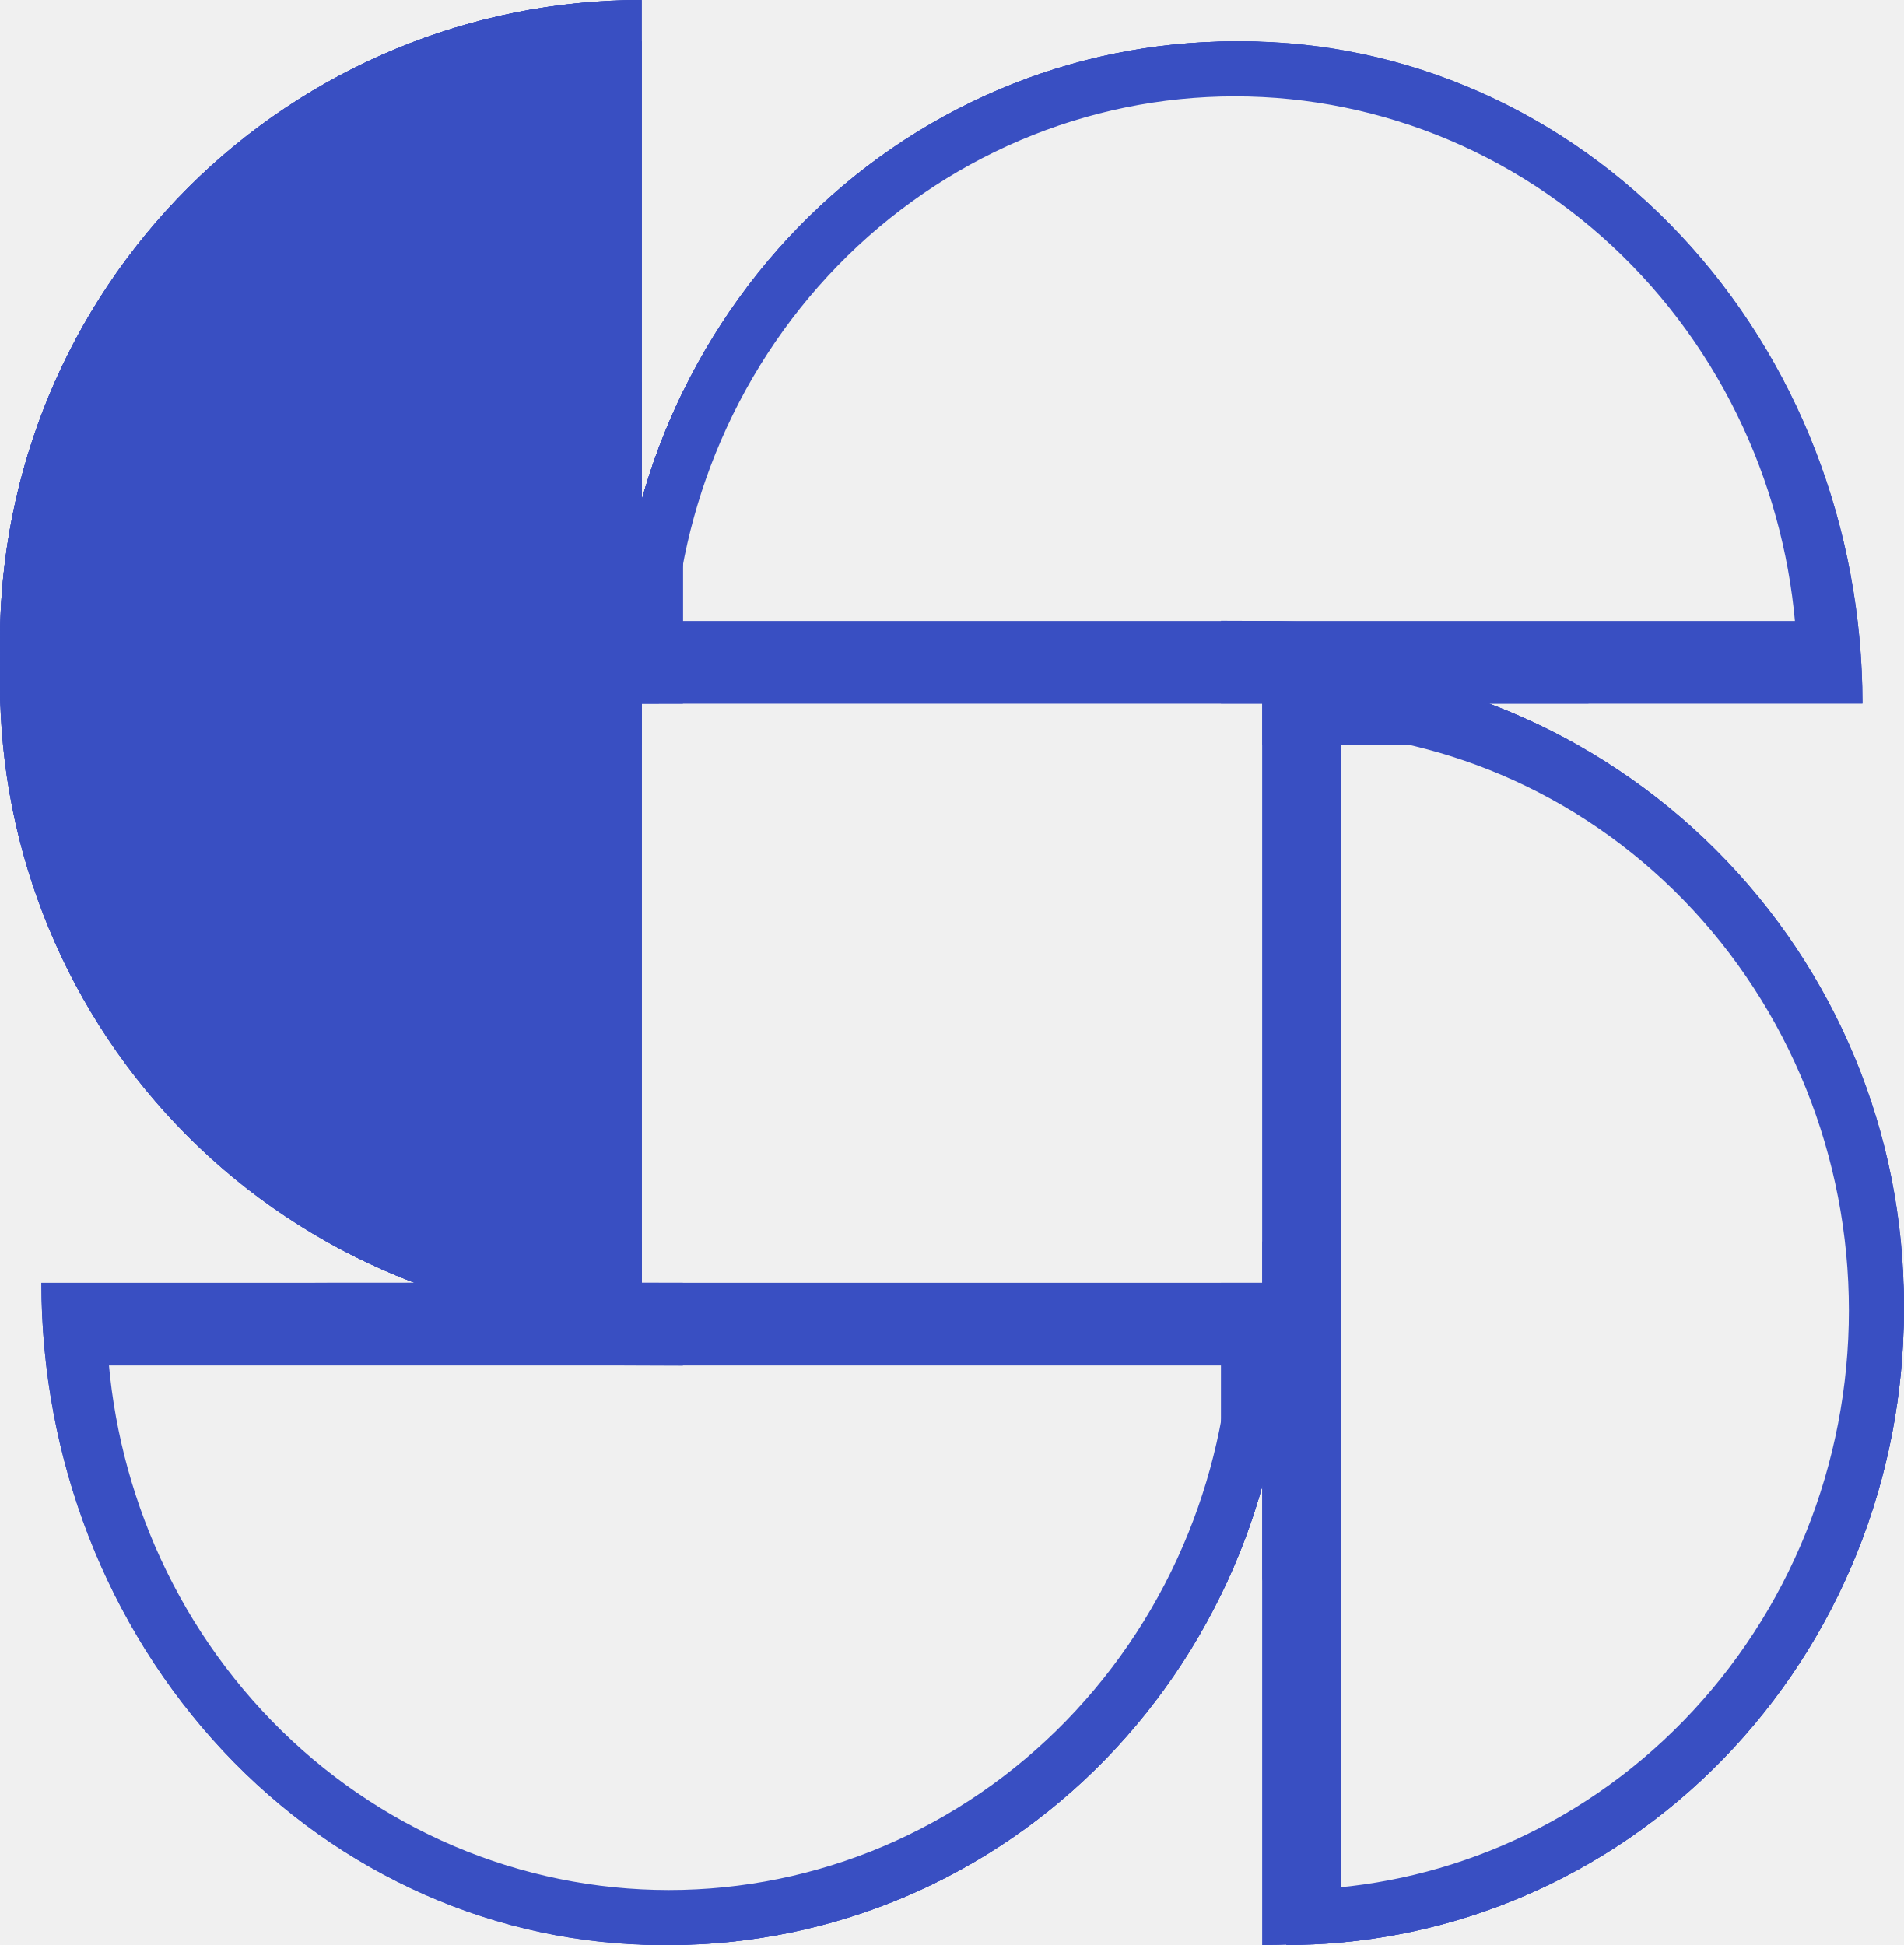
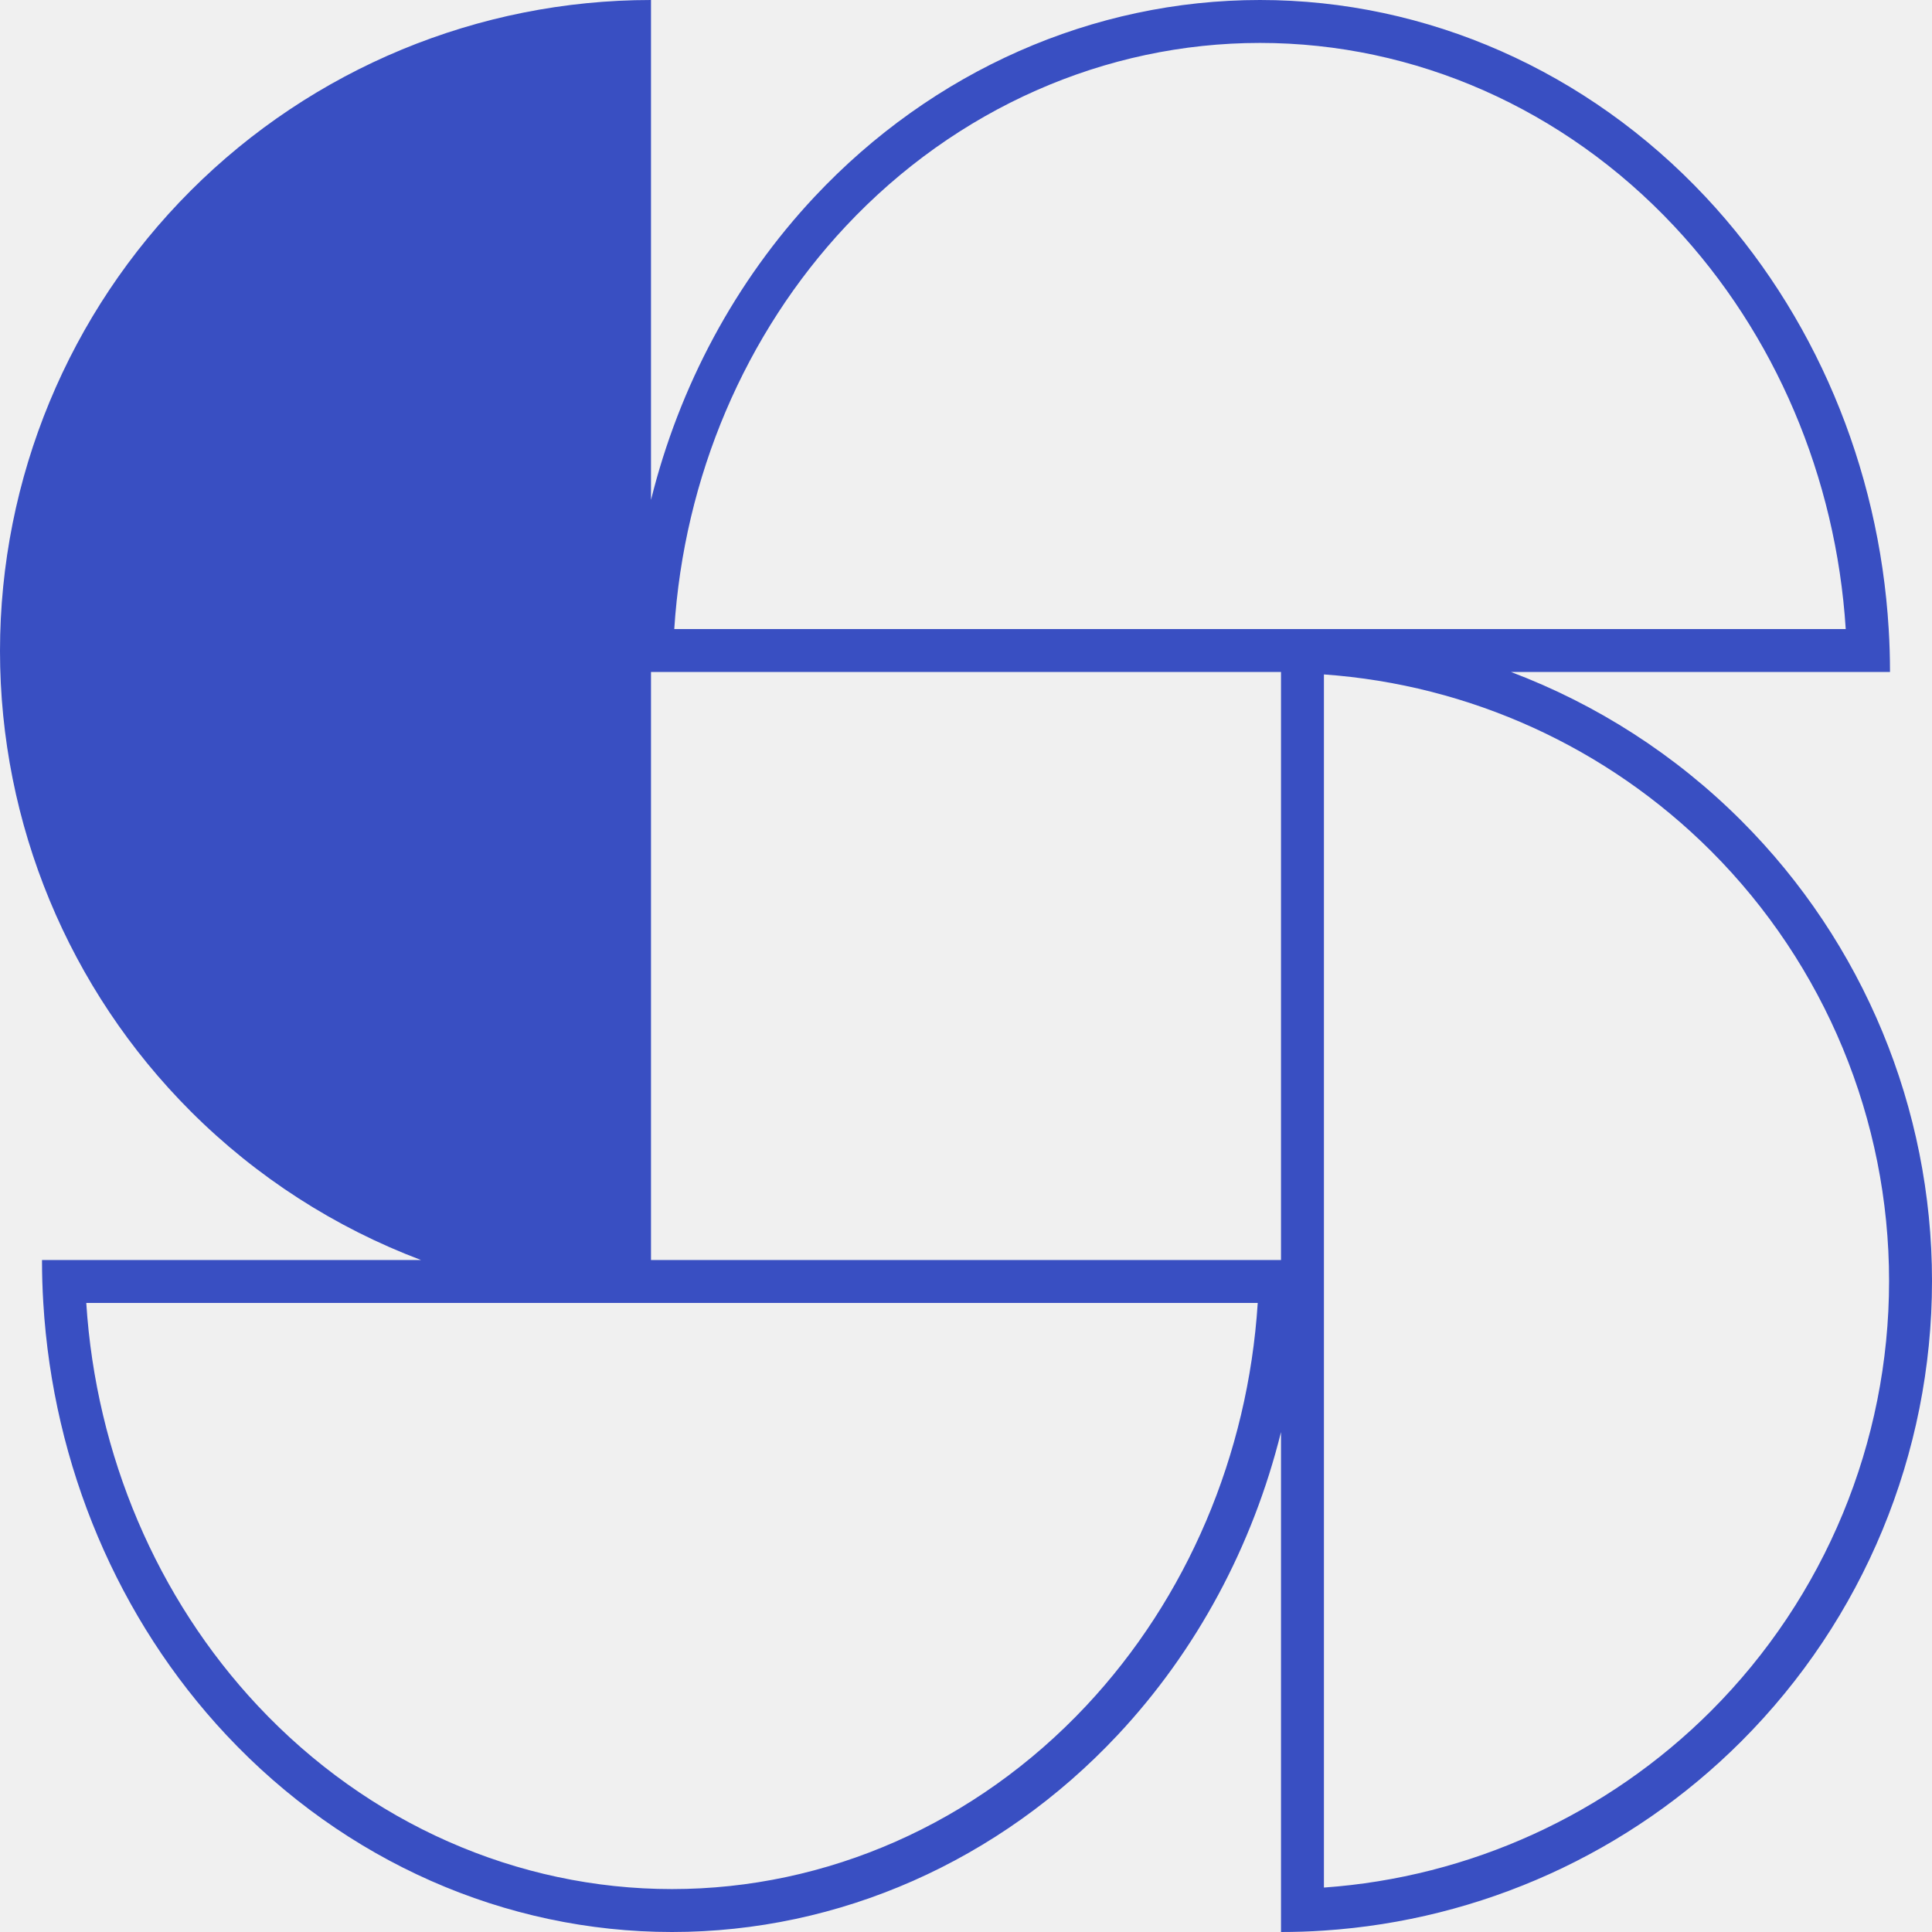
- <svg xmlns="http://www.w3.org/2000/svg" width="46" height="47" viewBox="0 0 46 47" fill="none">
-   <mask id="path-1-inside-1_6_62" fill="white">
-     <path fill-rule="evenodd" clip-rule="evenodd" d="M14.919 1C14.81 1 14.7 1.001 14.591 1.004C12.744 1.045 10.919 1.44 9.21 2.167C7.4 2.938 5.755 4.067 4.37 5.491C2.984 6.915 1.885 8.605 1.136 10.465C0.386 12.325 8.56407e-08 14.319 0 16.333C-8.56395e-08 18.346 0.386 20.34 1.136 22.201C1.885 24.061 2.984 25.751 4.37 27.175C5.755 28.599 7.4 29.728 9.21 30.499C10.919 31.226 12.744 31.62 14.591 31.662C14.7 31.665 14.81 31.666 14.919 31.666L14.919 1ZM14.591 31.333C12.788 31.292 11.007 30.907 9.338 30.196C7.568 29.443 5.96 28.338 4.605 26.946C3.249 25.553 2.174 23.899 1.44 22.078C0.706 20.256 0.328 18.304 0.328 16.333C0.328 14.361 0.706 12.409 1.44 10.588C2.174 8.767 3.249 7.113 4.605 5.72C5.96 4.327 7.568 3.223 9.338 2.47C11.007 1.759 12.788 1.374 14.591 1.332L14.591 31.333Z" />
-     <path fill-rule="evenodd" clip-rule="evenodd" d="M1.243 31.667C1.243 31.777 1.244 31.886 1.246 31.996C1.286 33.897 1.67 35.776 2.379 37.535C3.128 39.395 4.227 41.085 5.613 42.509C6.998 43.933 8.643 45.062 10.453 45.833C12.263 46.603 14.203 47 16.162 47C18.121 47 20.061 46.603 21.872 45.833C23.682 45.062 25.326 43.933 26.712 42.509C28.097 41.085 29.196 39.395 29.946 37.535C30.655 35.776 31.038 33.897 31.078 31.996C31.079 31.929 31.08 31.862 31.081 31.795V46.998C31.19 46.998 31.3 46.997 31.409 46.995C33.256 46.953 35.081 46.559 36.79 45.831C38.6 45.061 40.245 43.931 41.63 42.508C43.016 41.084 44.115 39.394 44.864 37.533C45.614 35.673 46 33.679 46 31.666C46 29.652 45.614 27.658 44.864 25.798C44.115 23.938 43.016 22.247 41.63 20.823C40.245 19.4 38.6 18.27 36.79 17.5C35.081 16.772 33.256 16.378 31.409 16.336C31.354 16.335 31.298 16.334 31.243 16.334L44.758 16.334C44.758 16.224 44.757 16.114 44.755 16.005C44.715 14.103 44.331 12.225 43.622 10.466C42.873 8.606 41.774 6.915 40.388 5.492C39.003 4.068 37.358 2.938 35.548 2.168C33.738 1.397 31.798 1.001 29.839 1.001C27.88 1.001 25.939 1.397 24.129 2.168C22.319 2.938 20.675 4.068 19.289 5.492C17.904 6.915 16.805 8.606 16.055 10.466C15.346 12.225 14.963 14.103 14.923 16.005C14.921 16.114 14.92 16.224 14.92 16.334L31.081 16.334V31.667L1.243 31.667ZM30.75 31.996C30.71 33.855 30.335 35.692 29.642 37.412C28.908 39.233 27.832 40.887 26.477 42.28C25.122 43.673 23.513 44.777 21.743 45.531C19.974 46.284 18.077 46.671 16.162 46.671C14.247 46.671 12.351 46.284 10.581 45.531C8.811 44.777 7.203 43.673 5.848 42.28C4.492 40.887 3.417 39.233 2.683 37.412C1.99 35.692 1.614 33.855 1.575 31.996L30.75 31.996ZM16.359 10.589C15.666 12.309 15.291 14.145 15.251 16.005L44.426 16.005C44.387 14.145 44.011 12.309 43.318 10.589C42.584 8.768 41.509 7.114 40.153 5.721C38.798 4.328 37.19 3.224 35.42 2.47C33.65 1.717 31.754 1.329 29.839 1.329C27.924 1.329 26.027 1.717 24.258 2.47C22.488 3.224 20.88 4.328 19.524 5.721C18.169 7.114 17.093 8.768 16.359 10.589ZM31.409 16.665C33.212 16.707 34.993 17.092 36.662 17.802C38.432 18.555 40.04 19.66 41.395 21.053C42.751 22.446 43.826 24.1 44.56 25.921C45.294 27.742 45.672 29.694 45.672 31.666C45.672 33.637 45.294 35.589 44.56 37.41C43.826 39.231 42.751 40.885 41.395 42.278C40.04 43.671 38.432 44.776 36.662 45.529C34.993 46.239 33.212 46.624 31.409 46.666V16.665Z" />
-     <path d="M31 31C31 35.243 29.42 39.313 26.607 42.314C23.794 45.314 19.978 47 16 47C12.022 47 8.206 45.314 5.393 42.314C2.58 39.313 1 35.243 1 31L31 31Z" />
-     <path d="M15 17C15 12.757 16.58 8.687 19.393 5.686C22.206 2.686 26.022 1 30 1C33.978 1 37.794 2.686 40.607 5.686C43.42 8.687 45 12.757 45 17H15Z" />
-     <path d="M15.5 32C11.389 32 7.447 30.367 4.54 27.46C1.633 24.553 5.44218e-07 20.611 1.84835e-07 16.5C-1.74547e-07 12.389 1.633 8.447 4.54 5.54C7.447 2.633 11.389 1 15.5 1L15.5 32Z" />
-     <path d="M30.5 16C34.611 16 38.553 17.633 41.46 20.54C44.367 23.447 46 27.389 46 31.5C46 35.611 44.367 39.553 41.46 42.46C38.553 45.367 34.611 47 30.5 47L30.5 16Z" />
-     <path d="M15.5 31C11.389 31 7.447 29.367 4.54 26.46C1.633 23.553 5.44218e-07 19.611 1.84835e-07 15.5C-1.74547e-07 11.389 1.633 7.447 4.54 4.54C7.447 1.633 11.389 6.69743e-07 15.5 0L15.5 31Z" />
-   </mask>
-   <path fill-rule="evenodd" clip-rule="evenodd" d="M14.919 1C14.81 1 14.7 1.001 14.591 1.004C12.744 1.045 10.919 1.44 9.21 2.167C7.4 2.938 5.755 4.067 4.37 5.491C2.984 6.915 1.885 8.605 1.136 10.465C0.386 12.325 8.56407e-08 14.319 0 16.333C-8.56395e-08 18.346 0.386 20.34 1.136 22.201C1.885 24.061 2.984 25.751 4.37 27.175C5.755 28.599 7.4 29.728 9.21 30.499C10.919 31.226 12.744 31.62 14.591 31.662C14.7 31.665 14.81 31.666 14.919 31.666L14.919 1ZM14.591 31.333C12.788 31.292 11.007 30.907 9.338 30.196C7.568 29.443 5.96 28.338 4.605 26.946C3.249 25.553 2.174 23.899 1.44 22.078C0.706 20.256 0.328 18.304 0.328 16.333C0.328 14.361 0.706 12.409 1.44 10.588C2.174 8.767 3.249 7.113 4.605 5.72C5.96 4.327 7.568 3.223 9.338 2.47C11.007 1.759 12.788 1.374 14.591 1.332L14.591 31.333Z" fill="#394FC2" />
-   <path fill-rule="evenodd" clip-rule="evenodd" d="M1.243 31.667C1.243 31.777 1.244 31.886 1.246 31.996C1.286 33.897 1.67 35.776 2.379 37.535C3.128 39.395 4.227 41.085 5.613 42.509C6.998 43.933 8.643 45.062 10.453 45.833C12.263 46.603 14.203 47 16.162 47C18.121 47 20.061 46.603 21.872 45.833C23.682 45.062 25.326 43.933 26.712 42.509C28.097 41.085 29.196 39.395 29.946 37.535C30.655 35.776 31.038 33.897 31.078 31.996C31.079 31.929 31.08 31.862 31.081 31.795V46.998C31.19 46.998 31.3 46.997 31.409 46.995C33.256 46.953 35.081 46.559 36.79 45.831C38.6 45.061 40.245 43.931 41.63 42.508C43.016 41.084 44.115 39.394 44.864 37.533C45.614 35.673 46 33.679 46 31.666C46 29.652 45.614 27.658 44.864 25.798C44.115 23.938 43.016 22.247 41.63 20.823C40.245 19.4 38.6 18.27 36.79 17.5C35.081 16.772 33.256 16.378 31.409 16.336C31.354 16.335 31.298 16.334 31.243 16.334L44.758 16.334C44.758 16.224 44.757 16.114 44.755 16.005C44.715 14.103 44.331 12.225 43.622 10.466C42.873 8.606 41.774 6.915 40.388 5.492C39.003 4.068 37.358 2.938 35.548 2.168C33.738 1.397 31.798 1.001 29.839 1.001C27.88 1.001 25.939 1.397 24.129 2.168C22.319 2.938 20.675 4.068 19.289 5.492C17.904 6.915 16.805 8.606 16.055 10.466C15.346 12.225 14.963 14.103 14.923 16.005C14.921 16.114 14.92 16.224 14.92 16.334L31.081 16.334V31.667L1.243 31.667ZM30.75 31.996C30.71 33.855 30.335 35.692 29.642 37.412C28.908 39.233 27.832 40.887 26.477 42.28C25.122 43.673 23.513 44.777 21.743 45.531C19.974 46.284 18.077 46.671 16.162 46.671C14.247 46.671 12.351 46.284 10.581 45.531C8.811 44.777 7.203 43.673 5.848 42.28C4.492 40.887 3.417 39.233 2.683 37.412C1.99 35.692 1.614 33.855 1.575 31.996L30.75 31.996ZM16.359 10.589C15.666 12.309 15.291 14.145 15.251 16.005L44.426 16.005C44.387 14.145 44.011 12.309 43.318 10.589C42.584 8.768 41.509 7.114 40.153 5.721C38.798 4.328 37.19 3.224 35.42 2.47C33.65 1.717 31.754 1.329 29.839 1.329C27.924 1.329 26.027 1.717 24.258 2.47C22.488 3.224 20.88 4.328 19.524 5.721C18.169 7.114 17.093 8.768 16.359 10.589ZM31.409 16.665C33.212 16.707 34.993 17.092 36.662 17.802C38.432 18.555 40.04 19.66 41.395 21.053C42.751 22.446 43.826 24.1 44.56 25.921C45.294 27.742 45.672 29.694 45.672 31.666C45.672 33.637 45.294 35.589 44.56 37.41C43.826 39.231 42.751 40.885 41.395 42.278C40.04 43.671 38.432 44.776 36.662 45.529C34.993 46.239 33.212 46.624 31.409 46.666V16.665Z" fill="#394FC2" />
-   <path d="M15.5 31C11.389 31 7.447 29.367 4.54 26.46C1.633 23.553 5.44218e-07 19.611 1.84835e-07 15.5C-1.74547e-07 11.389 1.633 7.447 4.54 4.54C7.447 1.633 11.389 6.69743e-07 15.5 0L15.5 31Z" fill="#394FC2" />
-   <path fill-rule="evenodd" clip-rule="evenodd" d="M14.919 1C14.81 1 14.7 1.001 14.591 1.004C12.744 1.045 10.919 1.44 9.21 2.167C7.4 2.938 5.755 4.067 4.37 5.491C2.984 6.915 1.885 8.605 1.136 10.465C0.386 12.325 8.56407e-08 14.319 0 16.333C-8.56395e-08 18.346 0.386 20.34 1.136 22.201C1.885 24.061 2.984 25.751 4.37 27.175C5.755 28.599 7.4 29.728 9.21 30.499C10.919 31.226 12.744 31.62 14.591 31.662C14.7 31.665 14.81 31.666 14.919 31.666L14.919 1ZM14.591 31.333C12.788 31.292 11.007 30.907 9.338 30.196C7.568 29.443 5.96 28.338 4.605 26.946C3.249 25.553 2.174 23.899 1.44 22.078C0.706 20.256 0.328 18.304 0.328 16.333C0.328 14.361 0.706 12.409 1.44 10.588C2.174 8.767 3.249 7.113 4.605 5.72C5.96 4.327 7.568 3.223 9.338 2.47C11.007 1.759 12.788 1.374 14.591 1.332L14.591 31.333Z" stroke="#394FC2" stroke-width="2" mask="url(#path-1-inside-1_6_62)" />
-   <path fill-rule="evenodd" clip-rule="evenodd" d="M1.243 31.667C1.243 31.777 1.244 31.886 1.246 31.996C1.286 33.897 1.67 35.776 2.379 37.535C3.128 39.395 4.227 41.085 5.613 42.509C6.998 43.933 8.643 45.062 10.453 45.833C12.263 46.603 14.203 47 16.162 47C18.121 47 20.061 46.603 21.872 45.833C23.682 45.062 25.326 43.933 26.712 42.509C28.097 41.085 29.196 39.395 29.946 37.535C30.655 35.776 31.038 33.897 31.078 31.996C31.079 31.929 31.08 31.862 31.081 31.795V46.998C31.19 46.998 31.3 46.997 31.409 46.995C33.256 46.953 35.081 46.559 36.79 45.831C38.6 45.061 40.245 43.931 41.63 42.508C43.016 41.084 44.115 39.394 44.864 37.533C45.614 35.673 46 33.679 46 31.666C46 29.652 45.614 27.658 44.864 25.798C44.115 23.938 43.016 22.247 41.63 20.823C40.245 19.4 38.6 18.27 36.79 17.5C35.081 16.772 33.256 16.378 31.409 16.336C31.354 16.335 31.298 16.334 31.243 16.334L44.758 16.334C44.758 16.224 44.757 16.114 44.755 16.005C44.715 14.103 44.331 12.225 43.622 10.466C42.873 8.606 41.774 6.915 40.388 5.492C39.003 4.068 37.358 2.938 35.548 2.168C33.738 1.397 31.798 1.001 29.839 1.001C27.88 1.001 25.939 1.397 24.129 2.168C22.319 2.938 20.675 4.068 19.289 5.492C17.904 6.915 16.805 8.606 16.055 10.466C15.346 12.225 14.963 14.103 14.923 16.005C14.921 16.114 14.92 16.224 14.92 16.334L31.081 16.334V31.667L1.243 31.667ZM30.75 31.996C30.71 33.855 30.335 35.692 29.642 37.412C28.908 39.233 27.832 40.887 26.477 42.28C25.122 43.673 23.513 44.777 21.743 45.531C19.974 46.284 18.077 46.671 16.162 46.671C14.247 46.671 12.351 46.284 10.581 45.531C8.811 44.777 7.203 43.673 5.848 42.28C4.492 40.887 3.417 39.233 2.683 37.412C1.99 35.692 1.614 33.855 1.575 31.996L30.75 31.996ZM16.359 10.589C15.666 12.309 15.291 14.145 15.251 16.005L44.426 16.005C44.387 14.145 44.011 12.309 43.318 10.589C42.584 8.768 41.509 7.114 40.153 5.721C38.798 4.328 37.19 3.224 35.42 2.47C33.65 1.717 31.754 1.329 29.839 1.329C27.924 1.329 26.027 1.717 24.258 2.47C22.488 3.224 20.88 4.328 19.524 5.721C18.169 7.114 17.093 8.768 16.359 10.589ZM31.409 16.665C33.212 16.707 34.993 17.092 36.662 17.802C38.432 18.555 40.04 19.66 41.395 21.053C42.751 22.446 43.826 24.1 44.56 25.921C45.294 27.742 45.672 29.694 45.672 31.666C45.672 33.637 45.294 35.589 44.56 37.41C43.826 39.231 42.751 40.885 41.395 42.278C40.04 43.671 38.432 44.776 36.662 45.529C34.993 46.239 33.212 46.624 31.409 46.666V16.665Z" stroke="#394FC2" stroke-width="2" mask="url(#path-1-inside-1_6_62)" />
-   <path d="M31 31C31 35.243 29.42 39.313 26.607 42.314C23.794 45.314 19.978 47 16 47C12.022 47 8.206 45.314 5.393 42.314C2.58 39.313 1 35.243 1 31L31 31Z" stroke="#394FC2" stroke-width="2" mask="url(#path-1-inside-1_6_62)" />
-   <path d="M15 17C15 12.757 16.58 8.687 19.393 5.686C22.206 2.686 26.022 1 30 1C33.978 1 37.794 2.686 40.607 5.686C43.42 8.687 45 12.757 45 17H15Z" stroke="#394FC2" stroke-width="2" mask="url(#path-1-inside-1_6_62)" />
-   <path d="M15.5 32C11.389 32 7.447 30.367 4.54 27.46C1.633 24.553 5.44218e-07 20.611 1.84835e-07 16.5C-1.74547e-07 12.389 1.633 8.447 4.54 5.54C7.447 2.633 11.389 1 15.5 1L15.5 32Z" stroke="#394FC2" stroke-width="2" mask="url(#path-1-inside-1_6_62)" />
-   <path d="M30.5 16C34.611 16 38.553 17.633 41.46 20.54C44.367 23.447 46 27.389 46 31.5C46 35.611 44.367 39.553 41.46 42.46C38.553 45.367 34.611 47 30.5 47L30.5 16Z" stroke="#394FC2" stroke-width="2" mask="url(#path-1-inside-1_6_62)" />
-   <path d="M15.5 31C11.389 31 7.447 29.367 4.54 26.46C1.633 23.553 5.44218e-07 19.611 1.84835e-07 15.5C-1.74547e-07 11.389 1.633 7.447 4.54 4.54C7.447 1.633 11.389 6.69743e-07 15.5 0L15.5 31Z" stroke="#394FC2" stroke-width="2" mask="url(#path-1-inside-1_6_62)" />
+ <svg xmlns="http://www.w3.org/2000/svg" width="46" height="46" viewBox="0 0 46 46" fill="none">
+   <path fill-rule="evenodd" clip-rule="evenodd" d="M45 16C45 15.658 44.99 15.317 44.969 14.978C44.737 11.108 43.193 7.445 40.607 4.686C37.794 1.686 33.978 0 30 0C26.022 0 22.206 1.686 19.393 4.686C17.505 6.7 16.172 9.196 15.5 11.903L15.5 2.13365e-06C11.389 2.80339e-06 7.447 1.633 4.54 4.54C1.633 7.447 0 11.389 0 15.5C0 19.611 1.633 23.553 4.54 26.46C6.111 28.031 7.984 29.23 10.023 30L1 30C1 30.342 1.01 30.683 1.031 31.022C1.263 34.892 2.807 38.555 5.393 41.314C8.206 44.314 12.022 46 16 46C19.978 46 23.794 44.314 26.607 41.314C28.495 39.3 29.828 36.804 30.5 34.097L30.5 46C30.842 46 31.183 45.989 31.522 45.966C35.26 45.719 38.795 44.125 41.46 41.46C44.367 38.553 46 34.611 46 30.5C46 26.389 44.367 22.447 41.46 19.54C39.889 17.969 38.016 16.77 35.977 16L45 16ZM16.054 14.978C16.285 11.361 17.735 7.95 20.139 5.385C22.766 2.583 26.315 1.022 30 1.022C33.685 1.022 37.234 2.583 39.861 5.385C42.265 7.95 43.715 11.361 43.946 14.978L16.054 14.978ZM30.5 16L15.5 16V30H30.5V16ZM29.946 31.022C29.715 34.639 28.265 38.05 25.861 40.615C23.234 43.417 19.685 44.978 16 44.978C12.315 44.978 8.766 43.417 6.139 40.615C3.735 38.05 2.285 34.639 2.054 31.022L29.946 31.022ZM31.522 16.058C34.988 16.303 38.264 17.789 40.738 20.262C43.453 22.977 44.978 26.66 44.978 30.5C44.978 34.34 43.453 38.023 40.738 40.738C38.264 43.211 34.988 44.697 31.522 44.942L31.522 16.058Z" fill="#394FC2" />
</svg>
